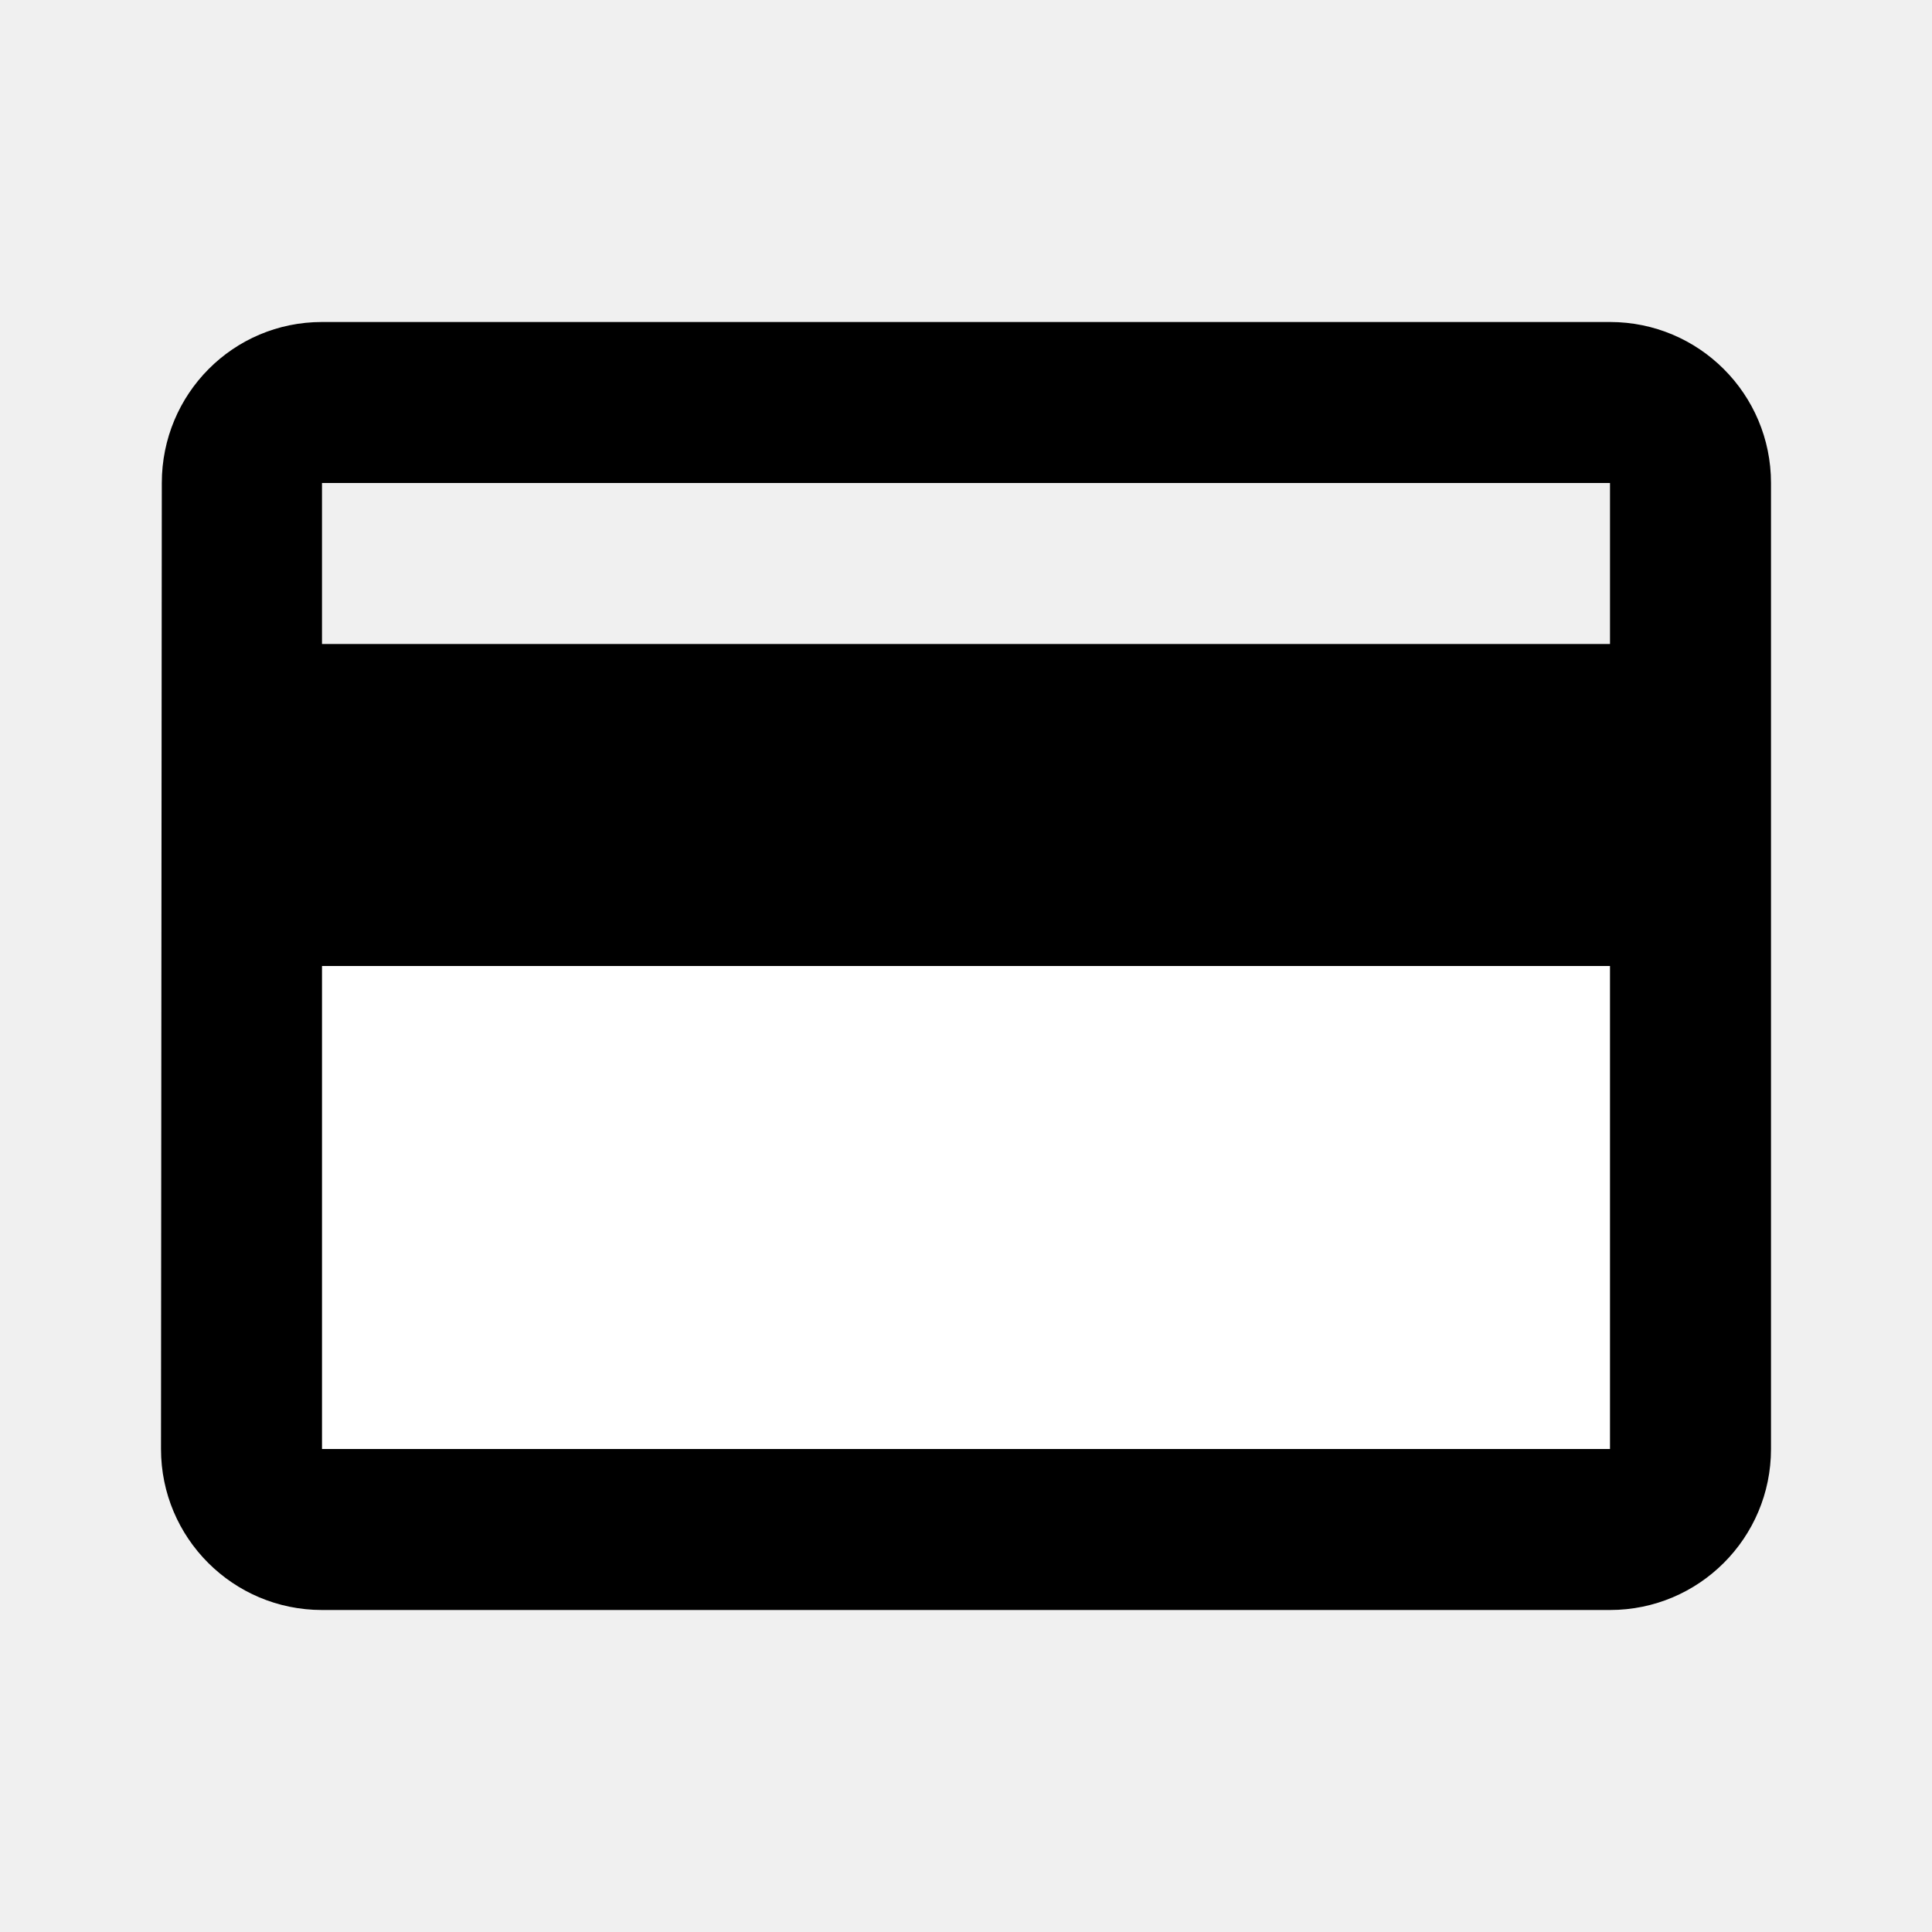
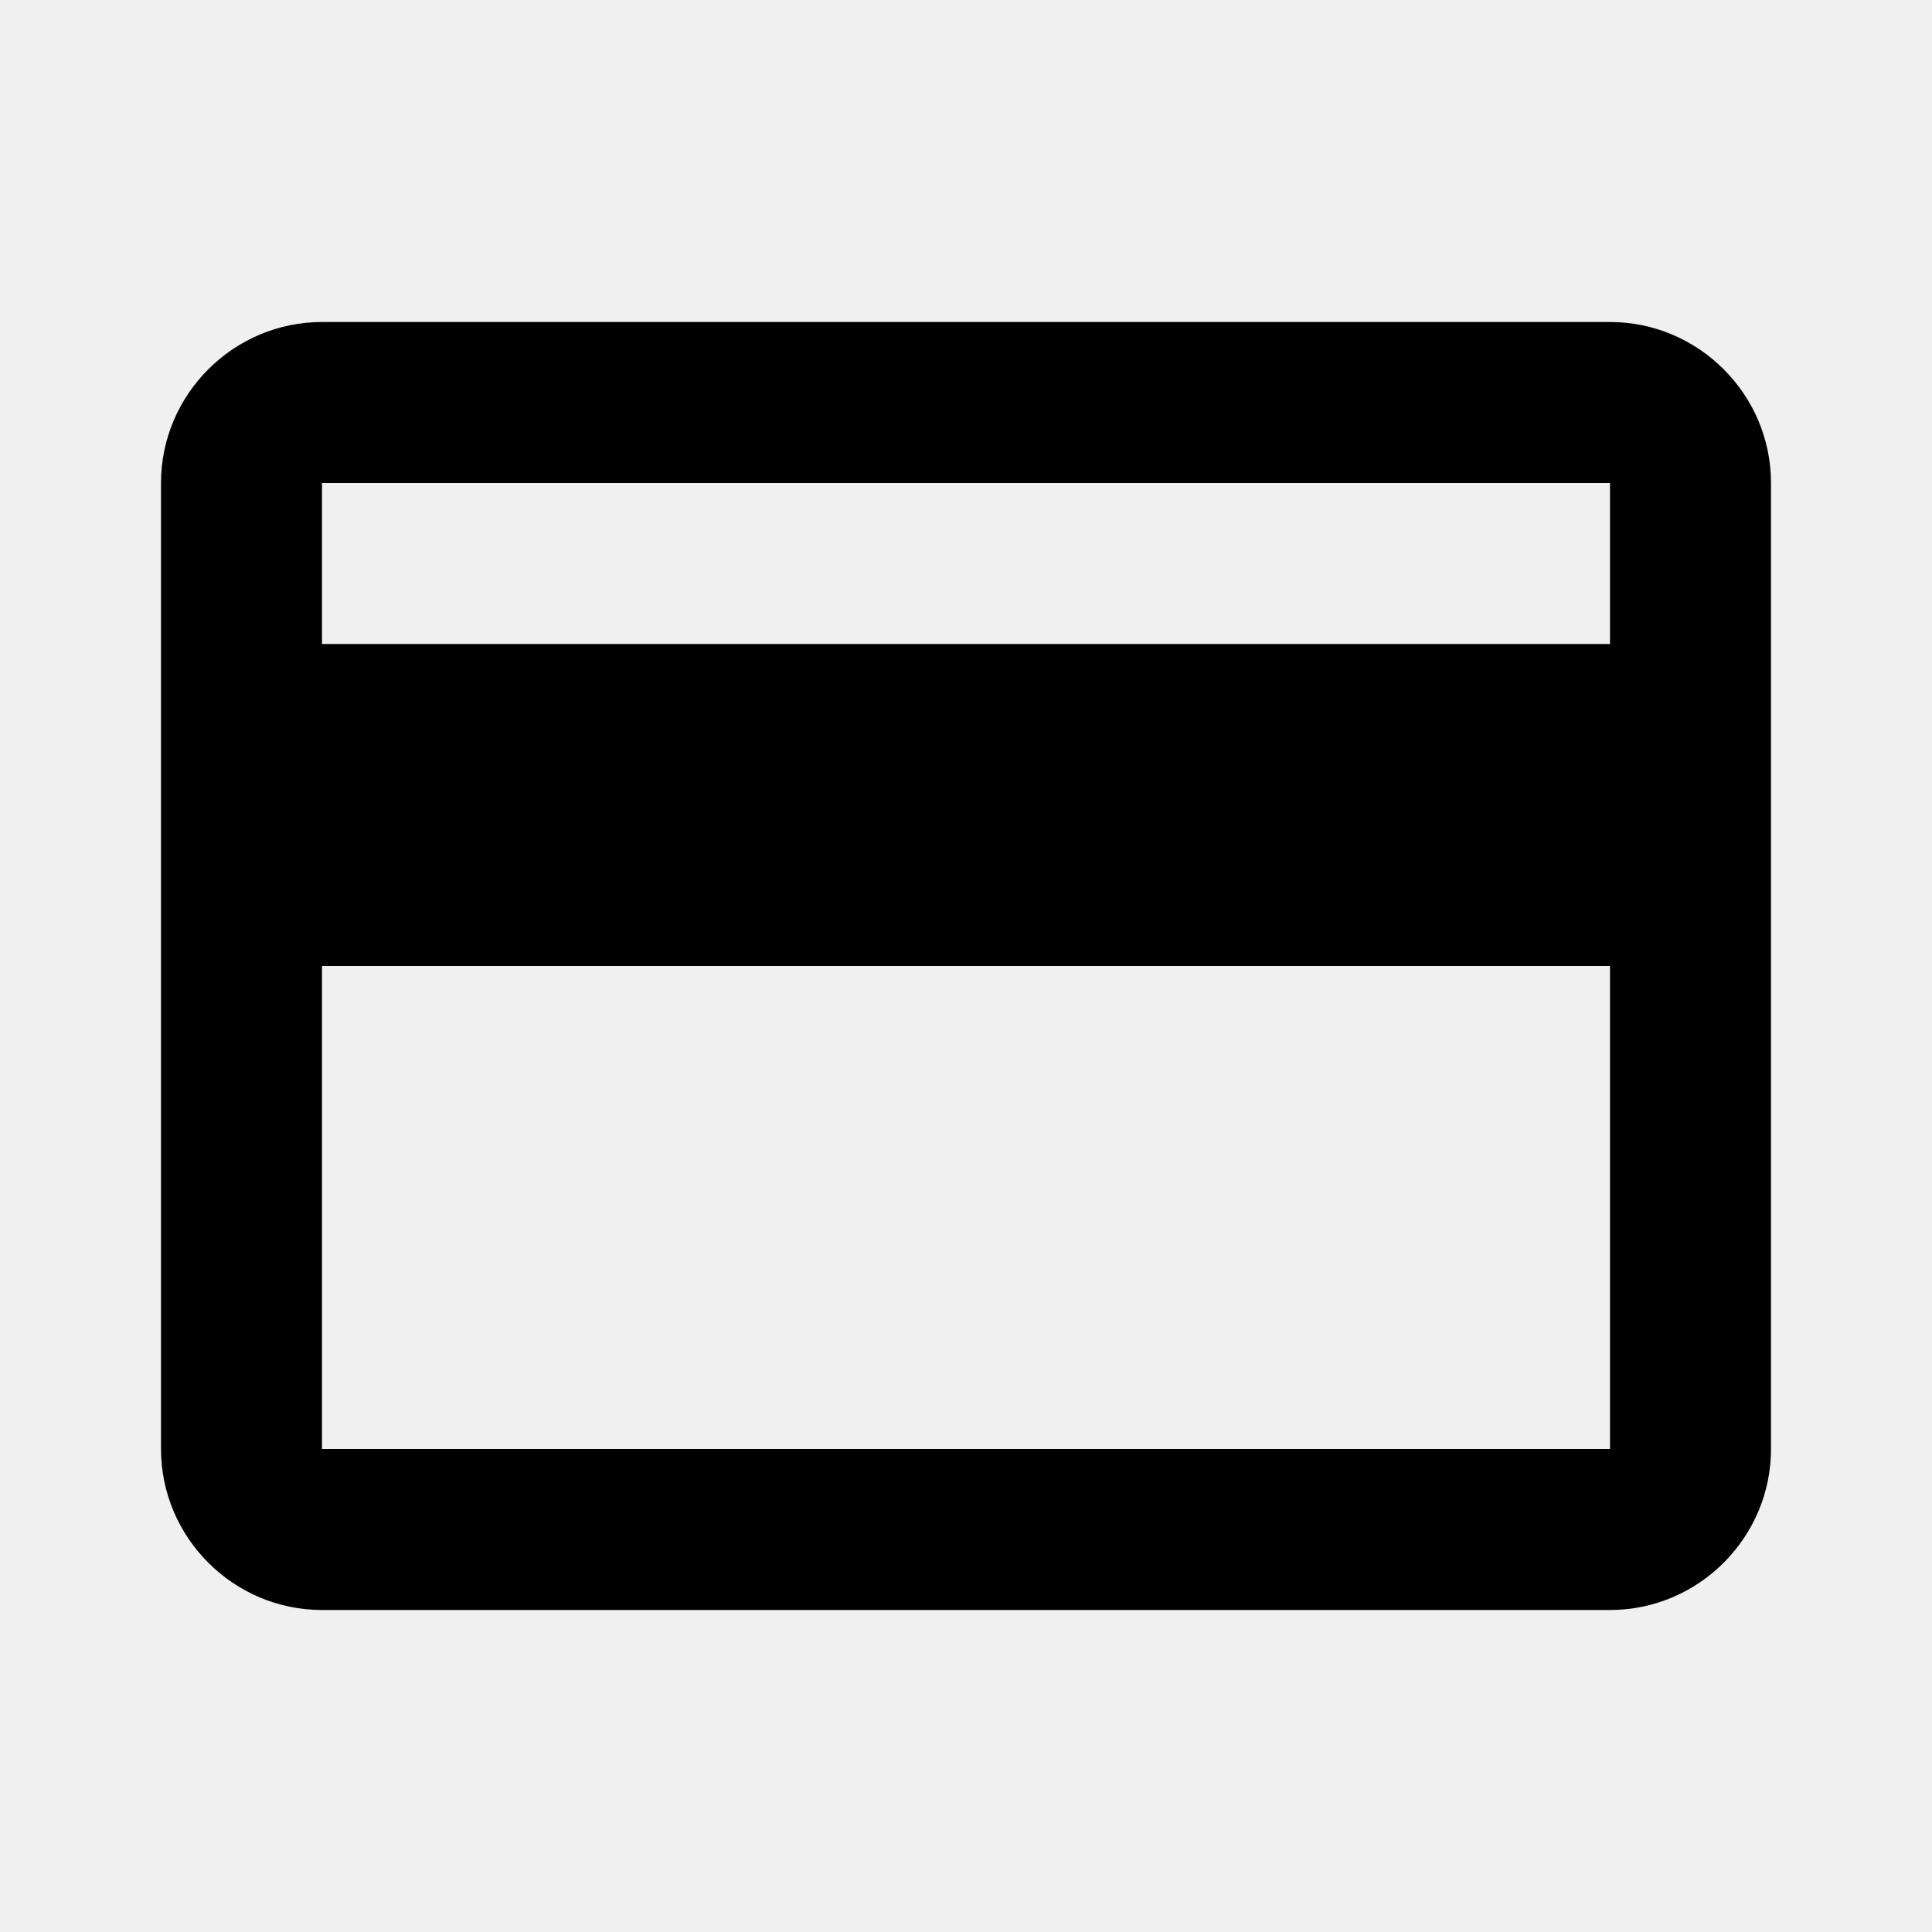
- <svg xmlns="http://www.w3.org/2000/svg" width="48" height="48" viewBox="0 0 48 48">
-   <path d="M0 0h48v48h-48z" fill="none" />
-   <path fill="#fff" d="M8 24h32v12h-32z" />
-   <path d="M40 8h-32c-2.21 0-3.98 1.79-3.98 4l-.02 24c0 2.21 1.79 4 4 4h32c2.21 0 4-1.79 4-4v-24c0-2.21-1.79-4-4-4zm0 28h-32v-12h32v12zm0-20h-32v-4h32v4z" />
+ <svg xmlns="http://www.w3.org/2000/svg" version="1.1" id="Layer_1" x="0px" y="0px" viewBox="-281 373 48 48" enable-background="new -281 373 48 48" xml:space="preserve">
+   <path fill="none" d="M-281,373h48v48h-48V373z" />
+   <path d="M-241,381h-32c-2.2,0-4,1.8-4,4l0,24c0,2.2,1.8,4,4,4h32c2.2,0,4-1.8,4-4v-24C-237,382.8-238.8,381-241,381z M-241,409h-32  v-12h32V409z M-241,389h-32v-4h32V389z" />
</svg>
